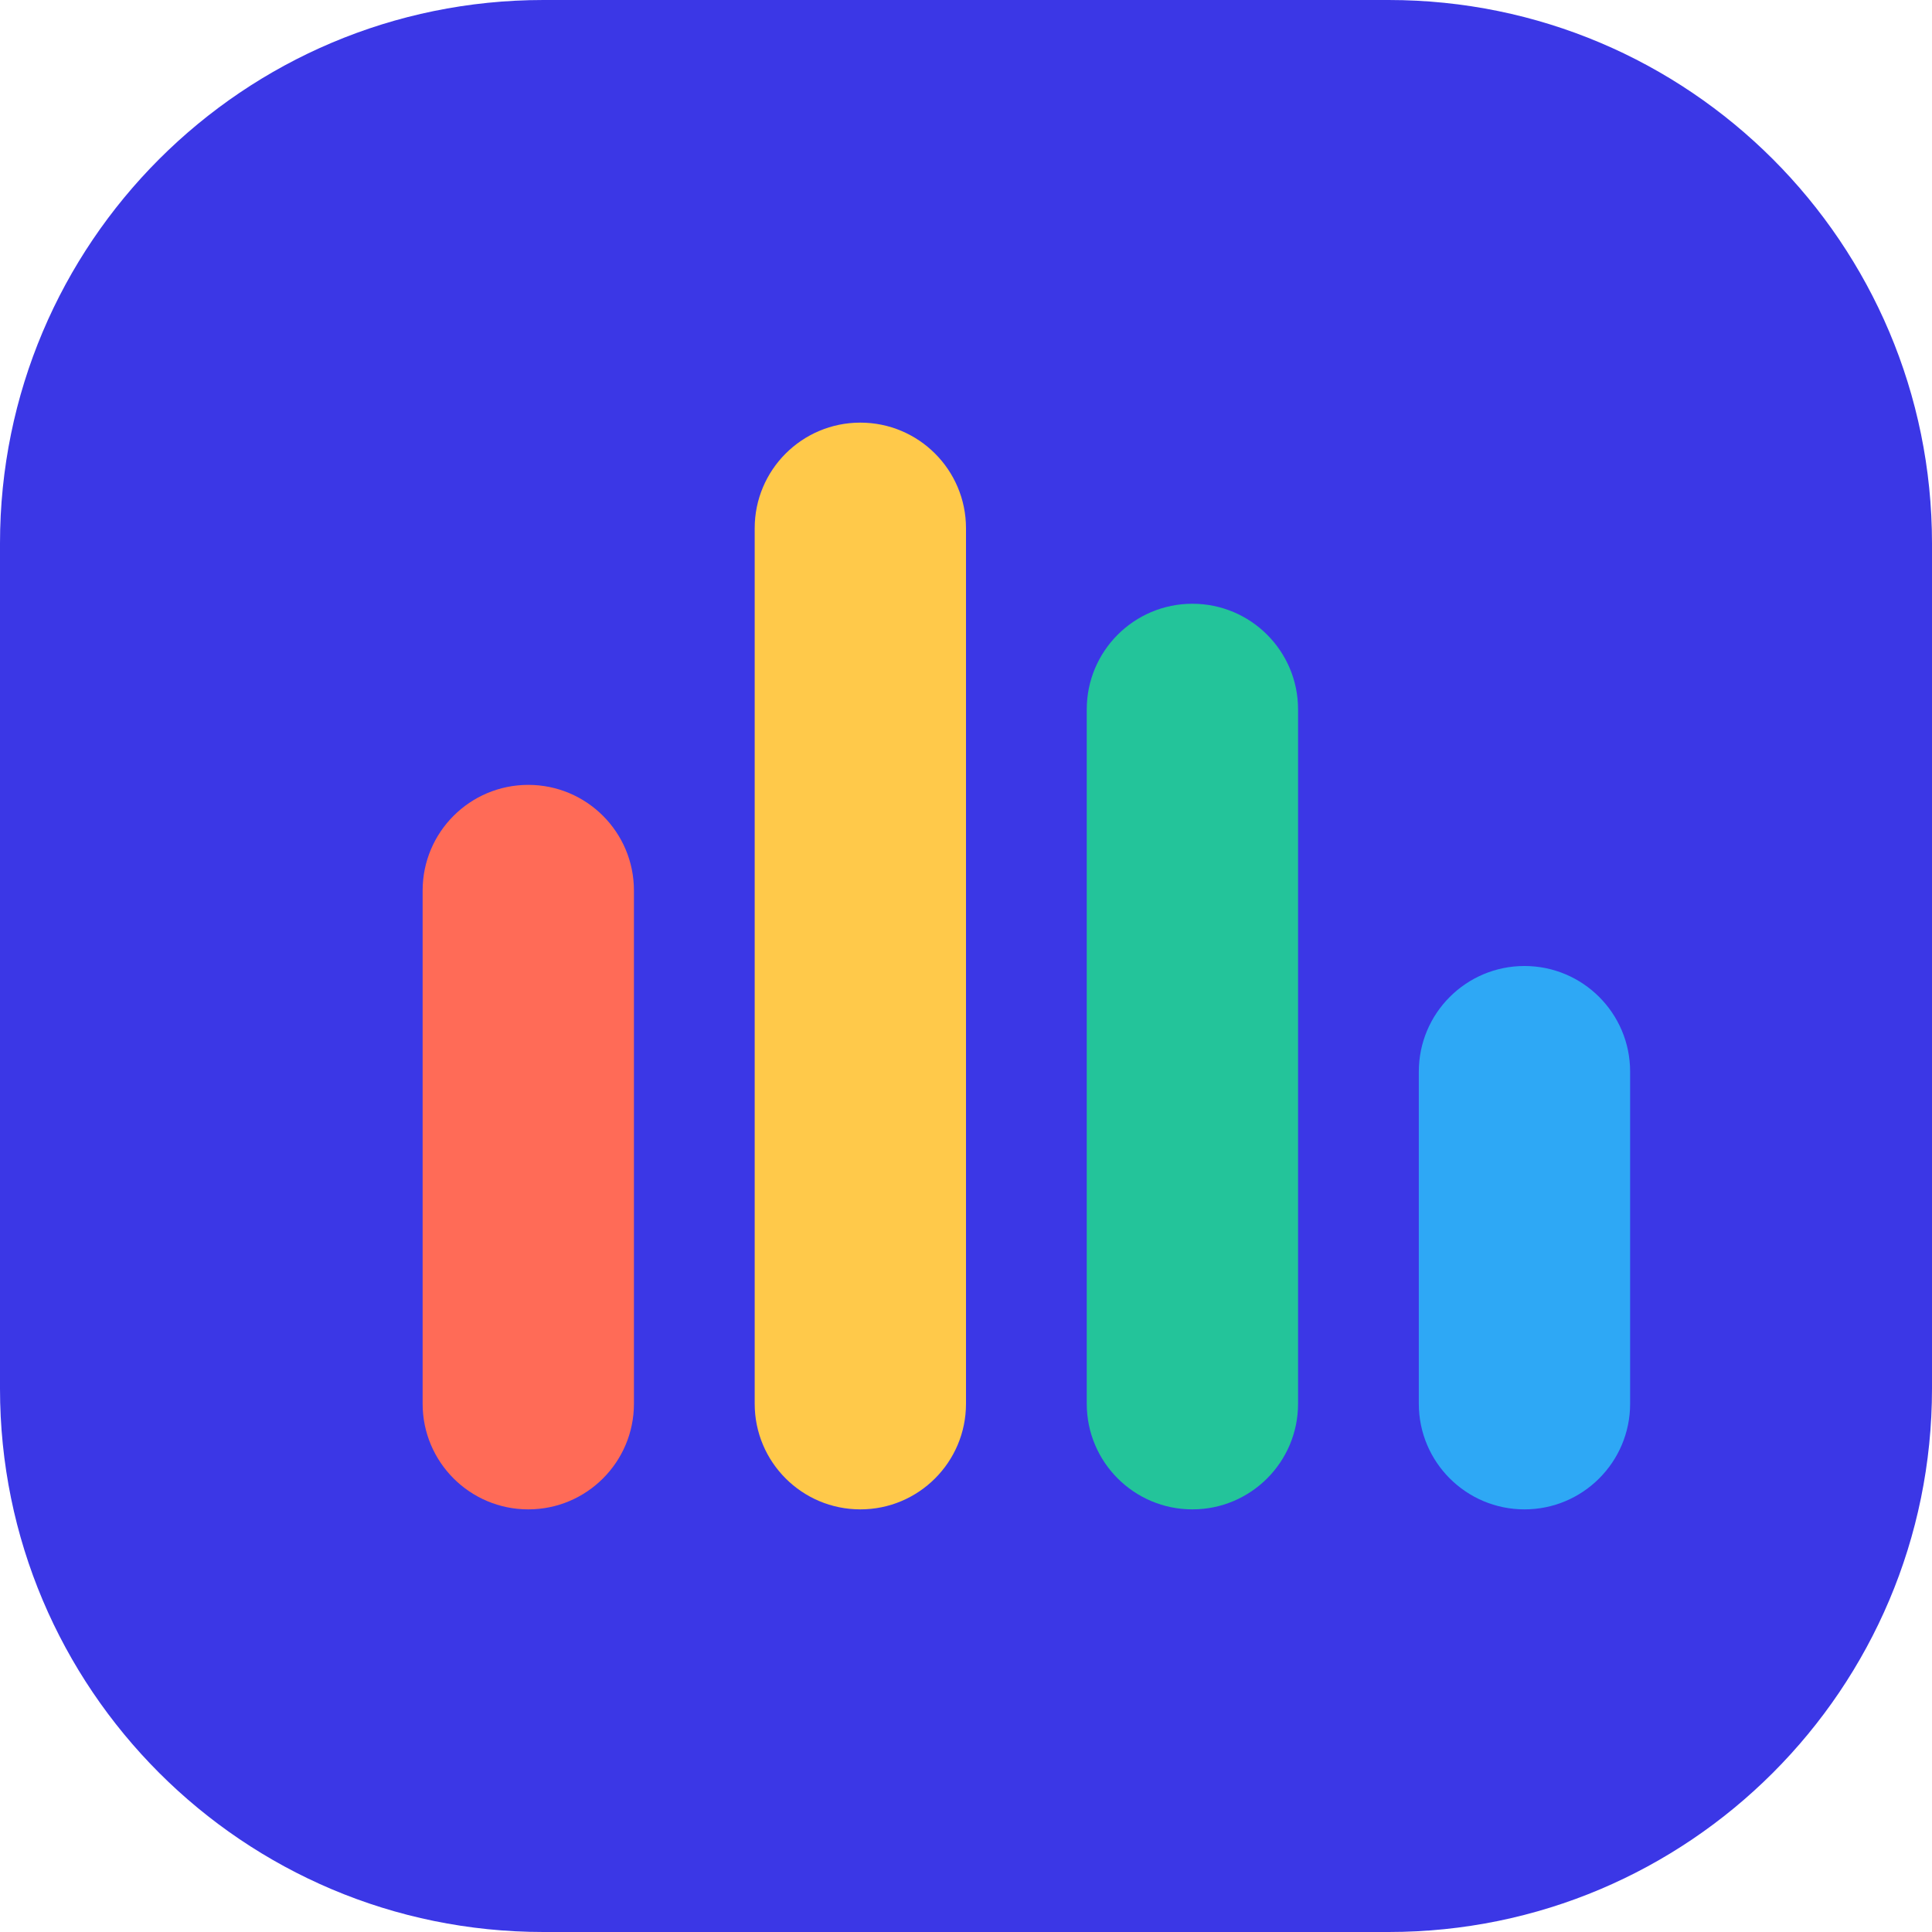
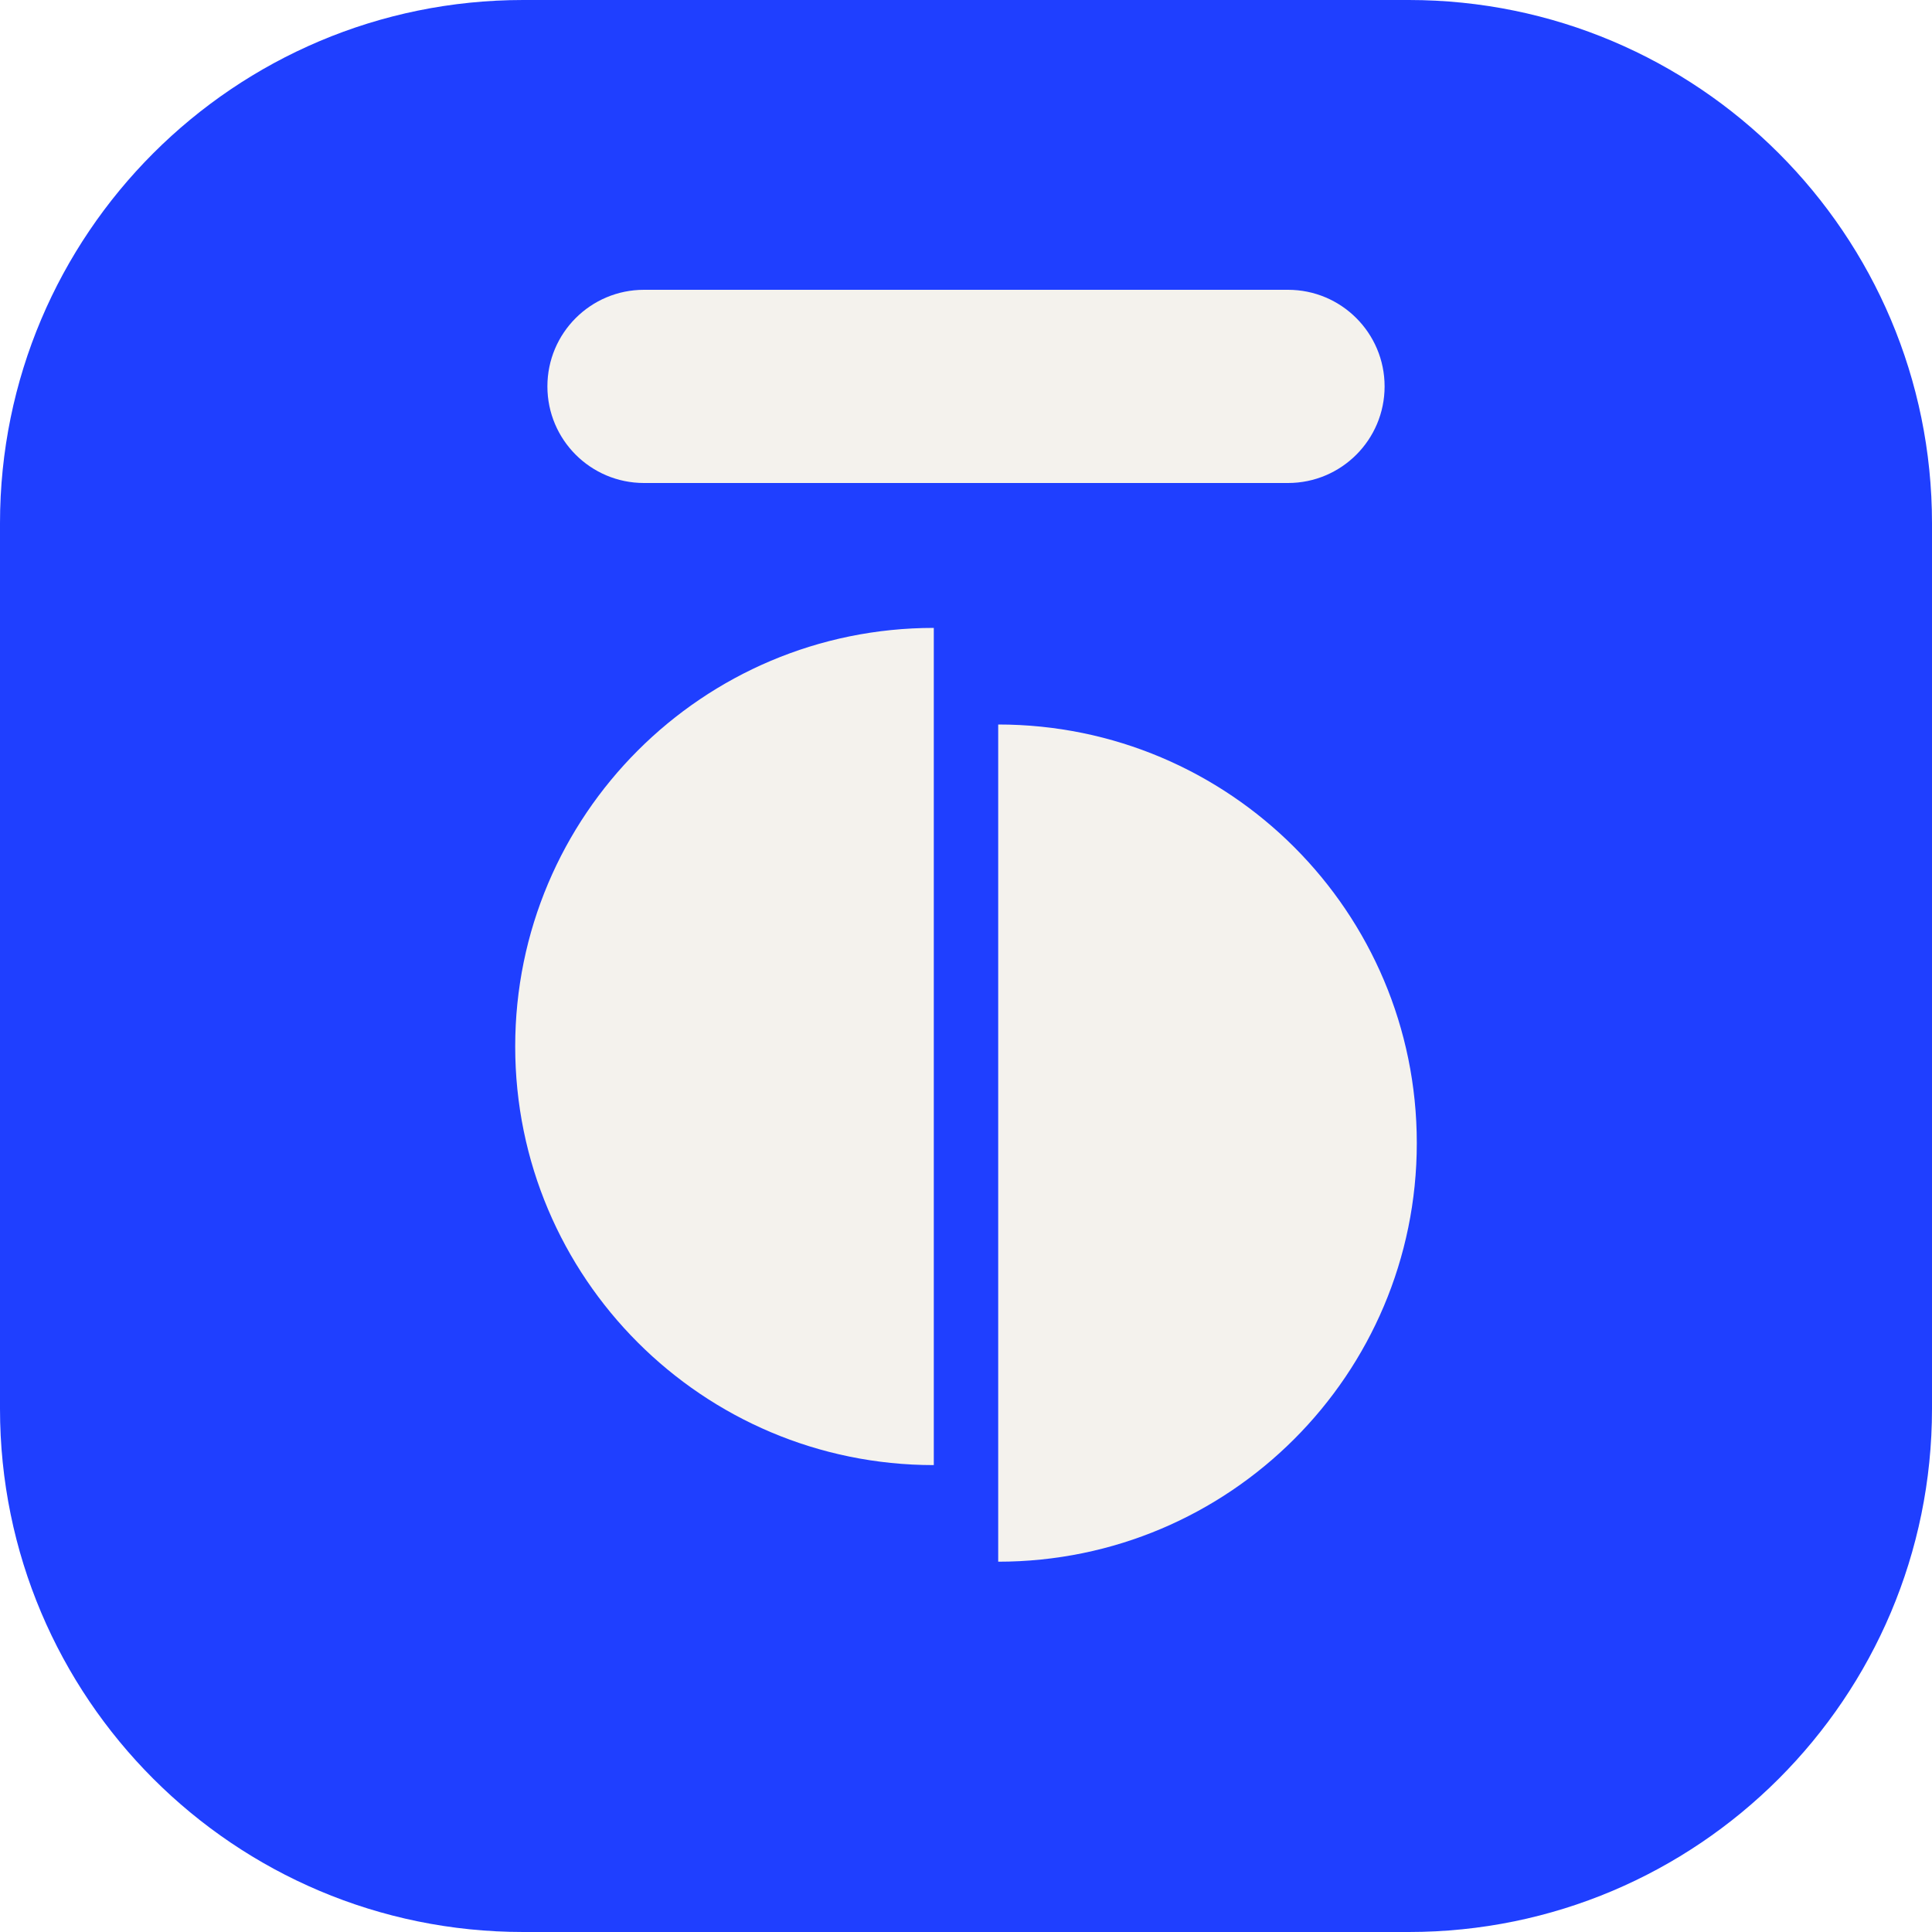
- <svg xmlns="http://www.w3.org/2000/svg" viewBox="0 0 32 32">
-   <rect width="32" height="32" rx="9" fill="#3B37E6" />
-   <rect x="7" y="13" width="3.5" height="12" rx="1.75" fill="#FF6B57" />
-   <rect x="12.5" y="7" width="3.5" height="18" rx="1.75" fill="#FFC94A" />
-   <rect x="18" y="10" width="3.5" height="15" rx="1.75" fill="#23C49A" />
-   <rect x="23.5" y="16" width="3.5" height="9" rx="1.75" fill="#2EA8F5" />
+ <svg xmlns="http://www.w3.org/2000/svg" viewBox="0 0 48 48">
+   <rect width="48" height="48" rx="13" fill="#1F3FFF" />
+   <g transform="translate(4.8 3.2) scale(0.8)" fill="#F4F2ED">
+     <rect x="11" y="5" width="26" height="6" rx="3" />
+     <path d="M23 15.5 A13 13 0 0 0 23 41.5 Z" />
+     <path d="M25 18.5 A13 13 0 0 1 25 44.5 Z" />
+   </g>
</svg>
